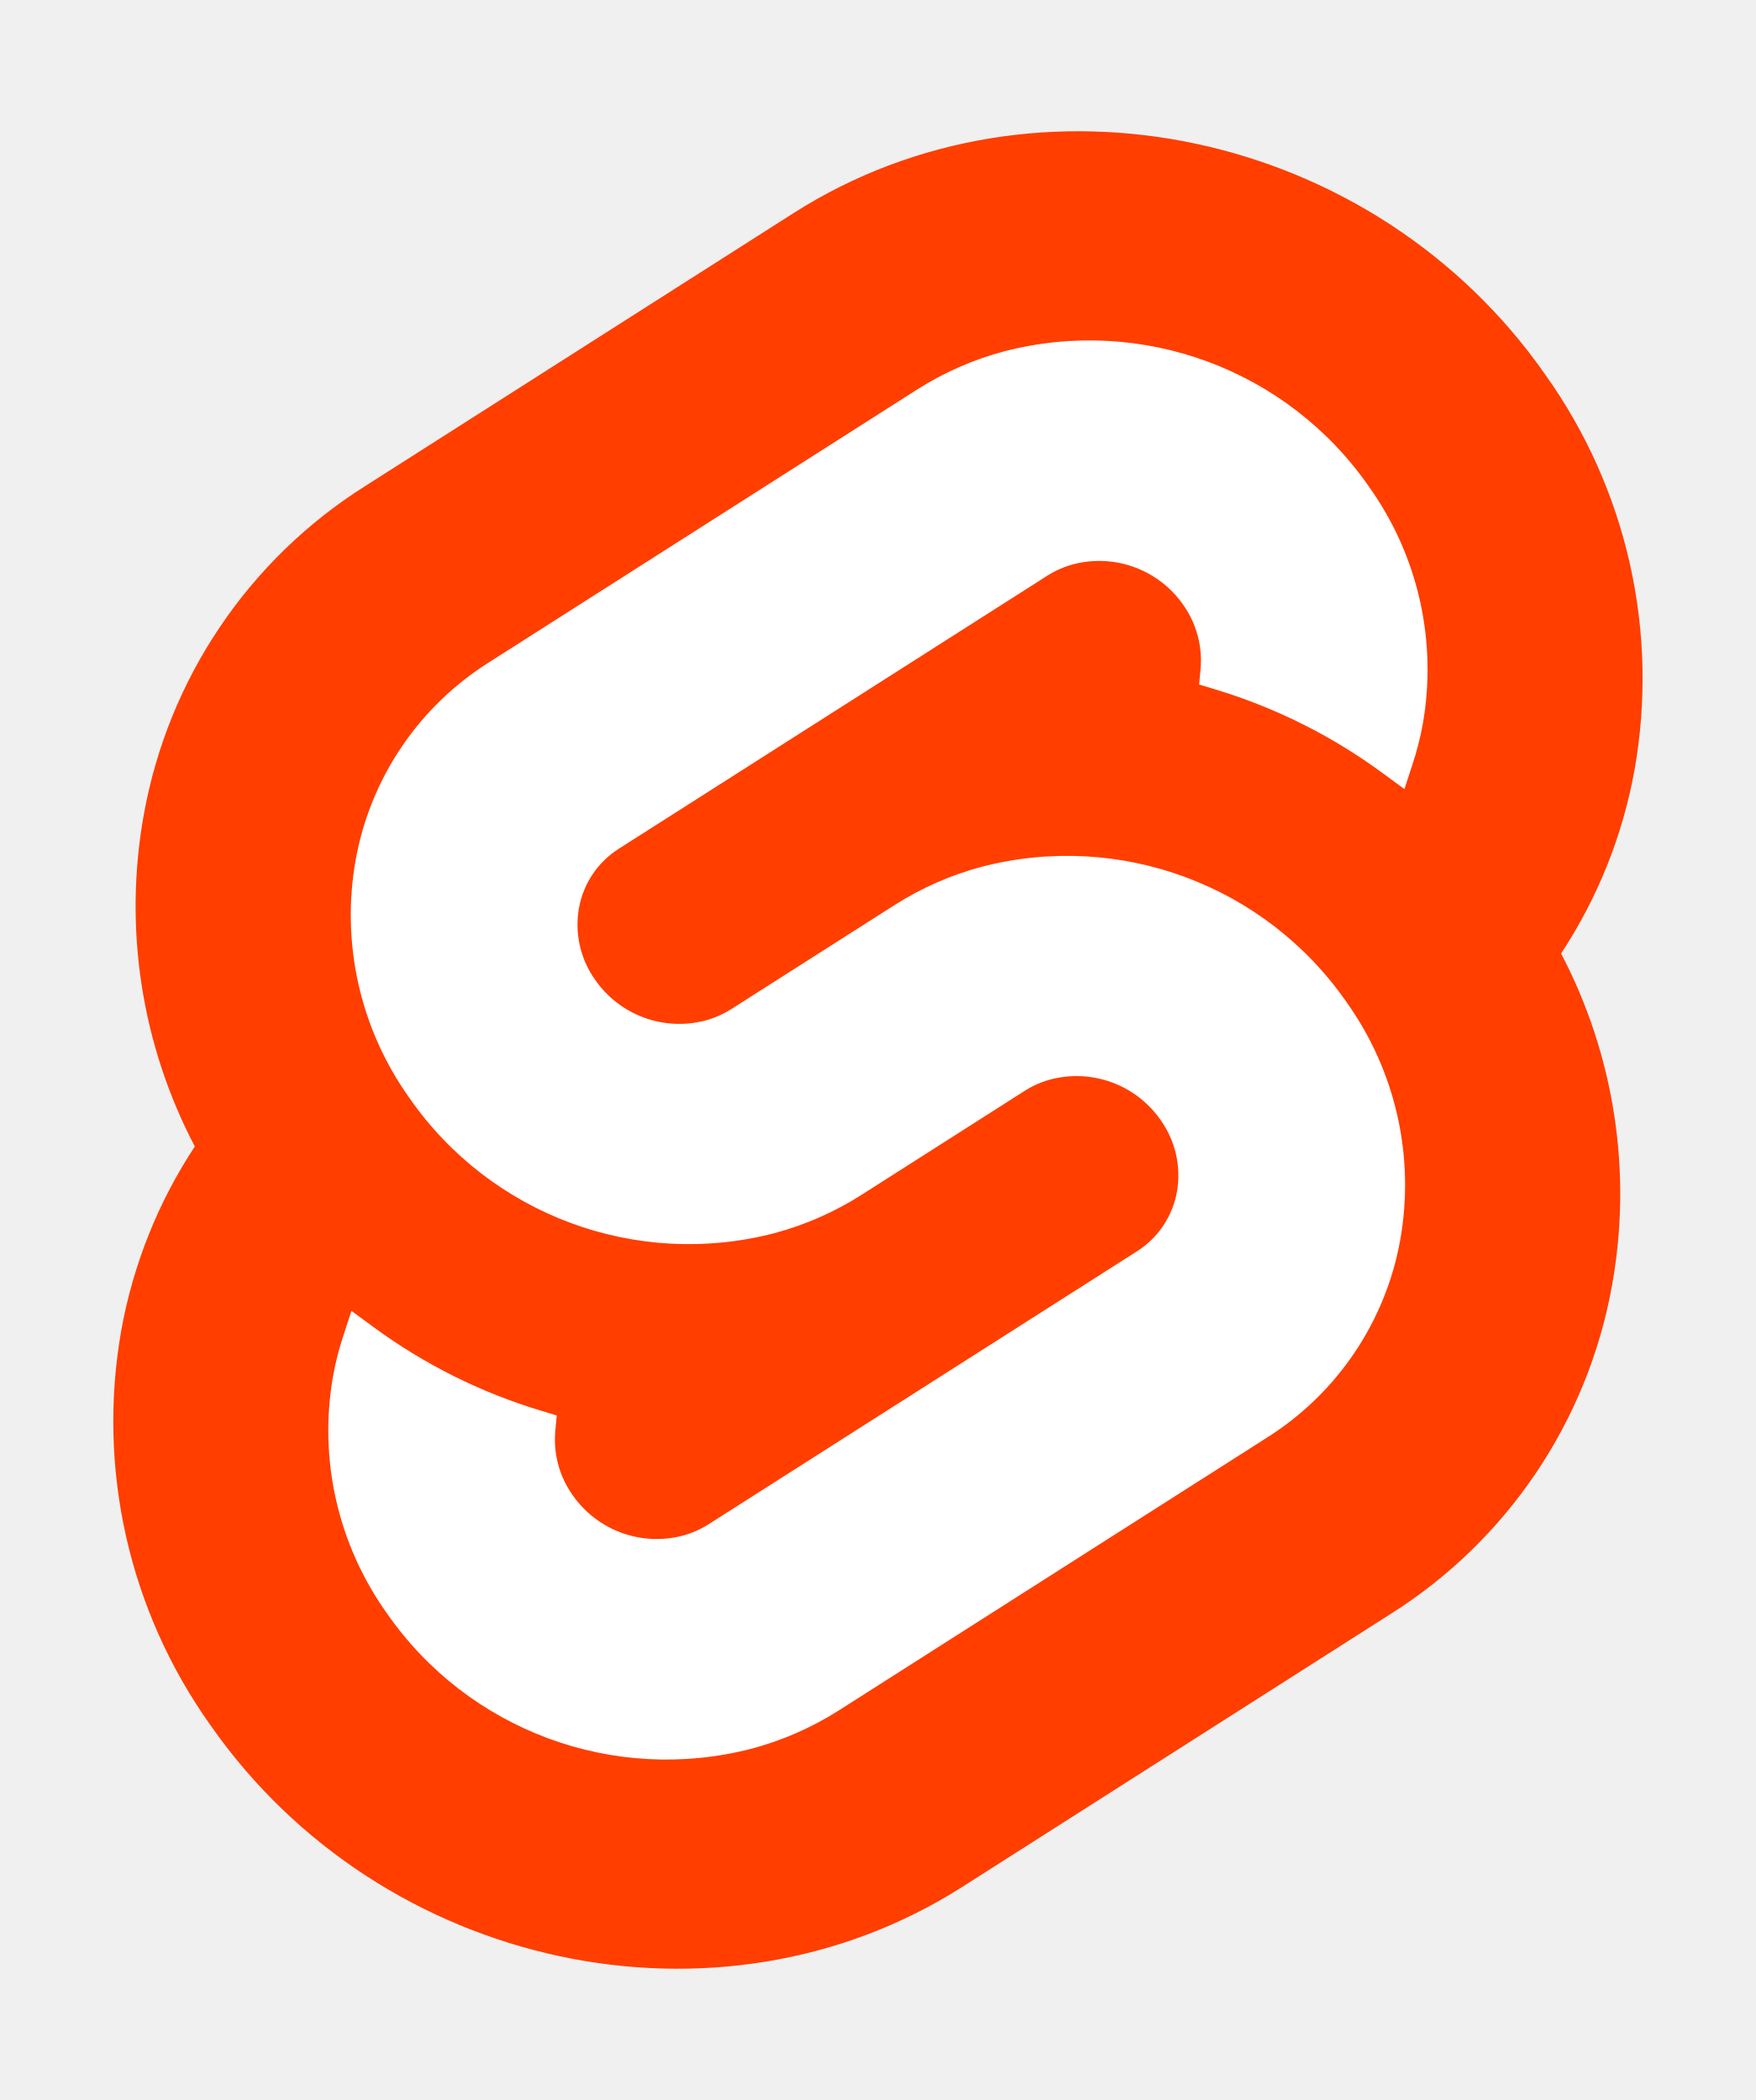
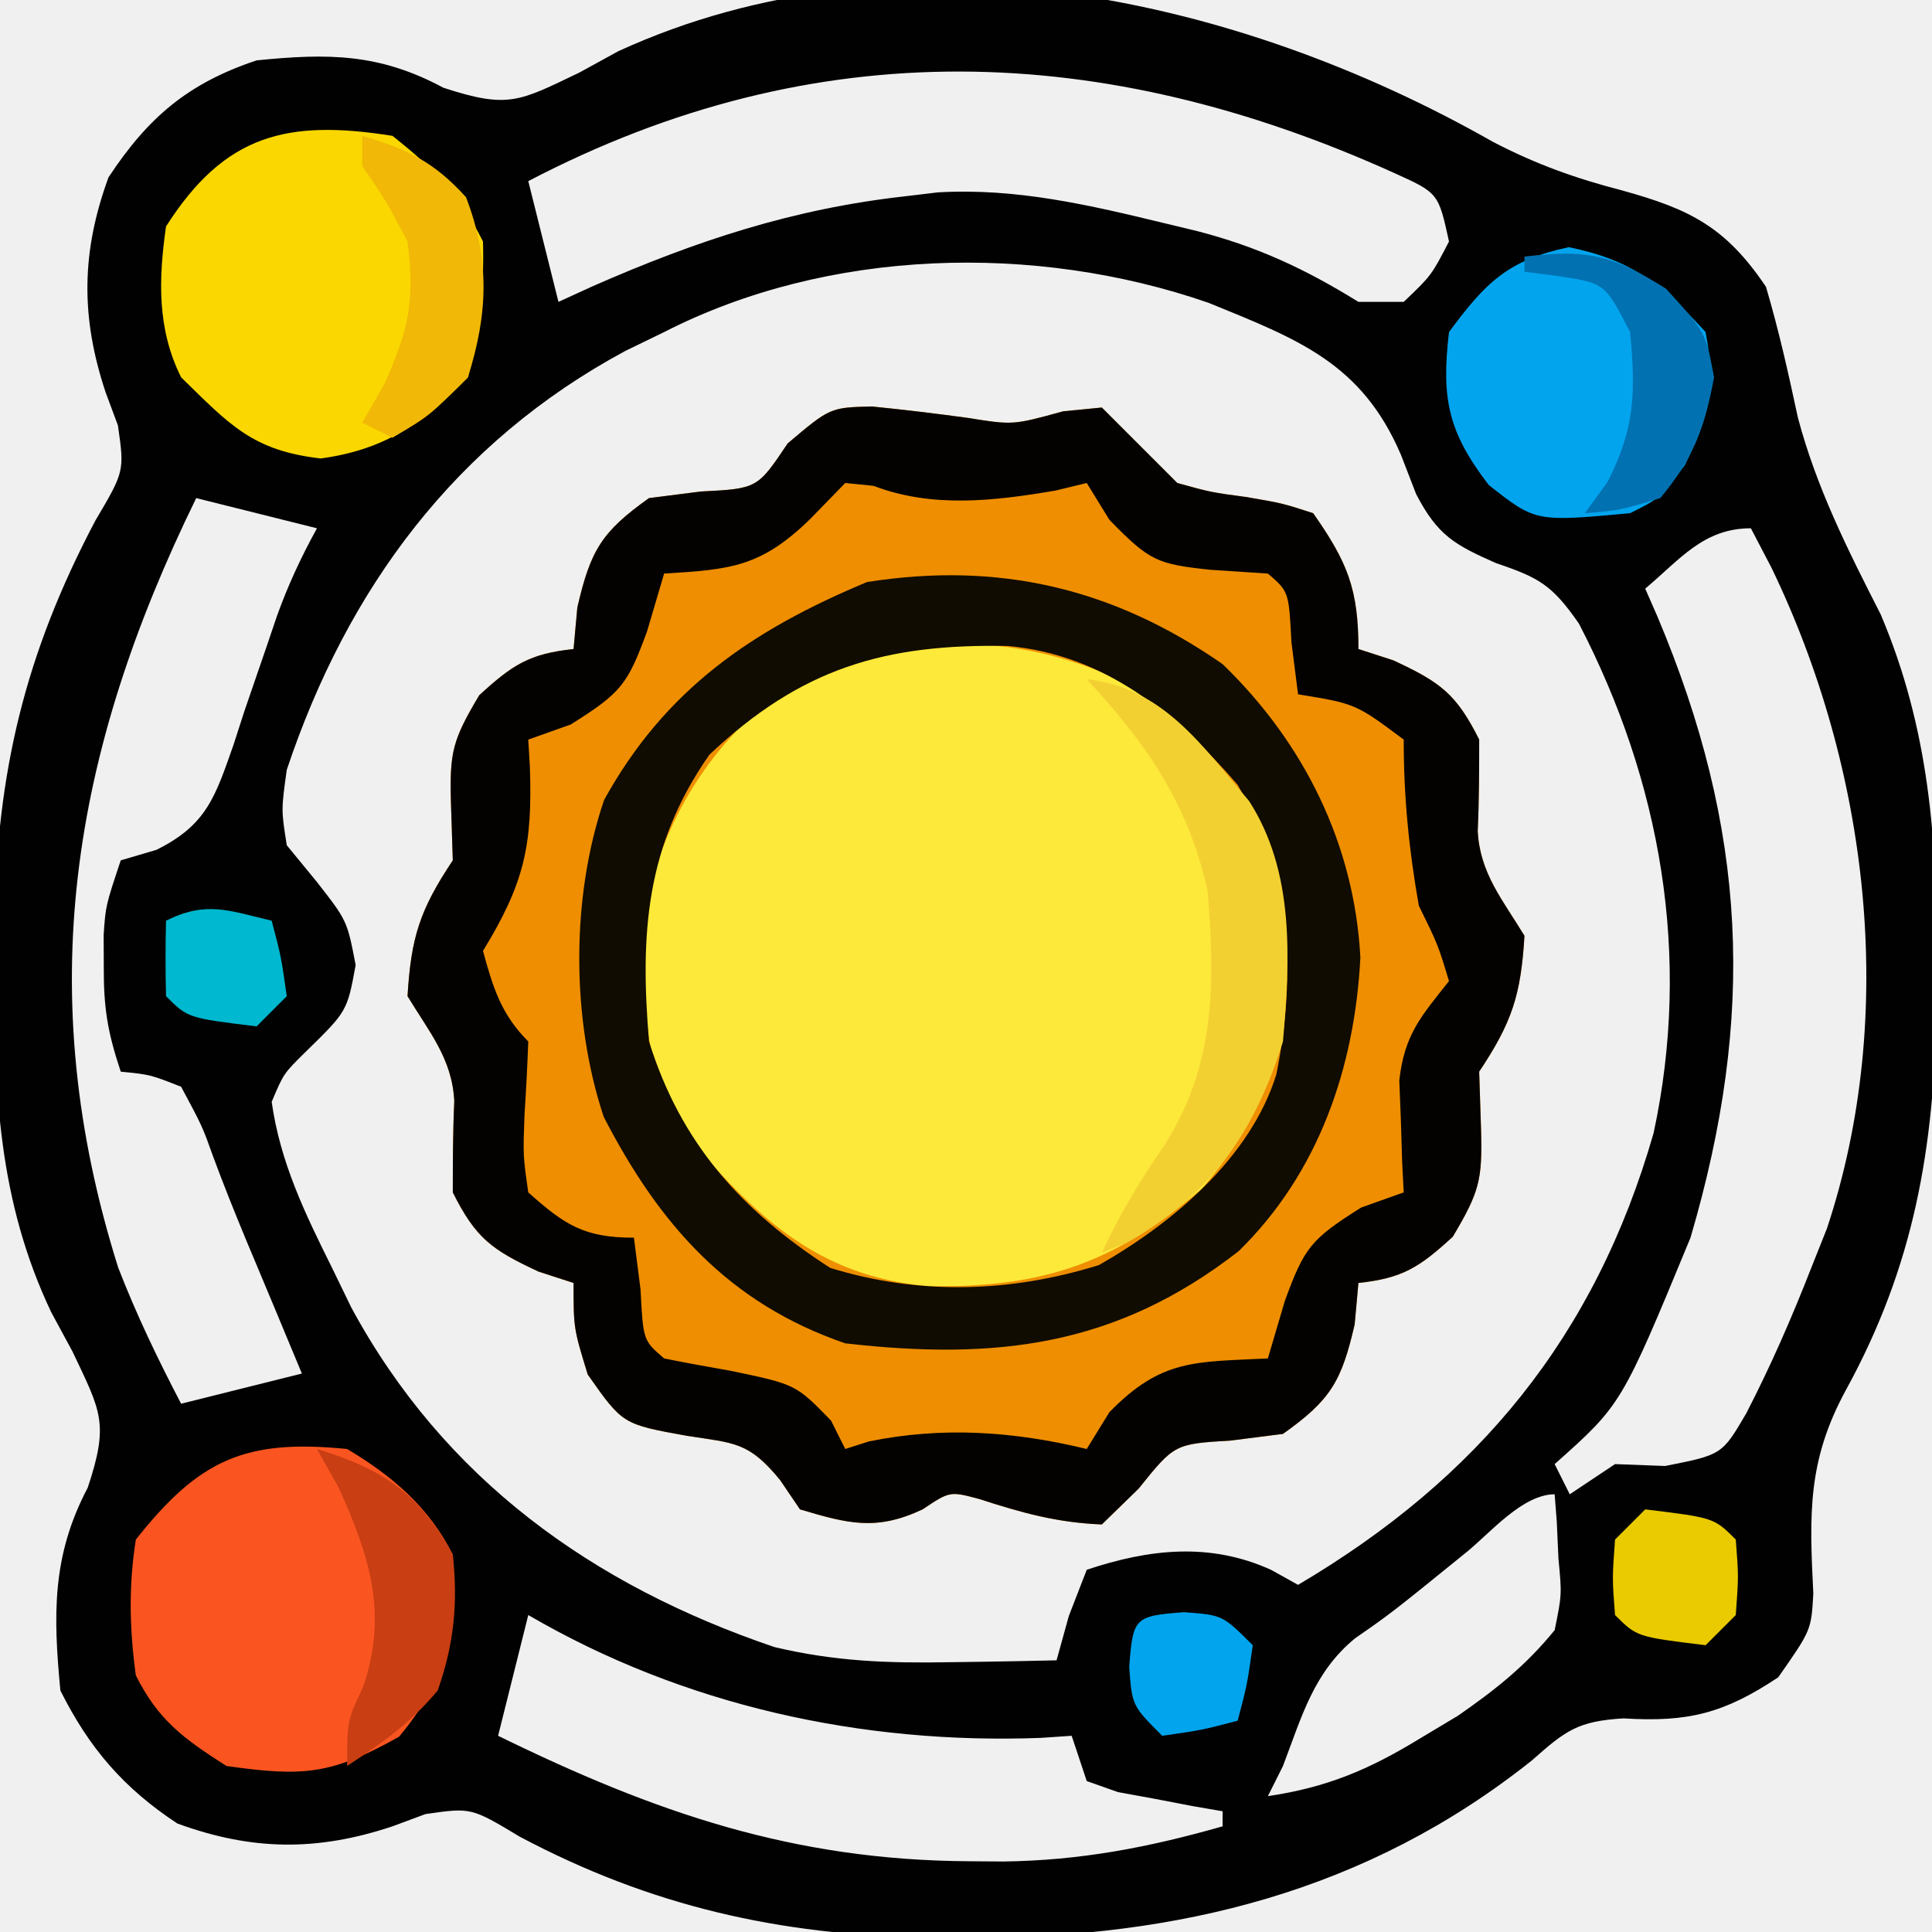
- <svg xmlns="http://www.w3.org/2000/svg" width="107" height="128" viewBox="0 0 107 128">
-   <path d="M94.157 22.819c-10.4-14.885-30.94-19.297-45.792-9.835L22.282 29.608A29.92 29.92 0 0 0 8.764 49.65a31.5 31.5 0 0 0 3.108 20.231 30 30 0 0 0-4.477 11.183 31.9 31.9 0 0 0 5.448 24.116c10.402 14.887 30.942 19.297 45.791 9.835l26.083-16.624A29.92 29.92 0 0 0 98.235 78.35a31.53 31.53 0 0 0-3.105-20.232 30 30 0 0 0 4.474-11.182 31.88 31.88 0 0 0-5.447-24.116" style="fill:#ff3e00" />
-   <path d="M45.817 106.582a20.72 20.72 0 0 1-22.237-8.243 19.17 19.17 0 0 1-3.277-14.503 18 18 0 0 1 .624-2.435l.49-1.498 1.337.981a33.6 33.6 0 0 0 10.203 5.098l.97.294-.09.968a5.85 5.85 0 0 0 1.052 3.878 6.24 6.24 0 0 0 6.695 2.485 5.8 5.8 0 0 0 1.603-.704L69.27 76.28a5.43 5.43 0 0 0 2.45-3.631 5.8 5.8 0 0 0-.987-4.371 6.24 6.24 0 0 0-6.698-2.487 5.7 5.7 0 0 0-1.6.704l-9.953 6.345a19 19 0 0 1-5.296 2.326 20.72 20.72 0 0 1-22.237-8.243 19.17 19.17 0 0 1-3.277-14.502 17.99 17.99 0 0 1 8.13-12.052l26.081-16.623a19 19 0 0 1 5.3-2.329 20.72 20.72 0 0 1 22.237 8.243 19.17 19.17 0 0 1 3.277 14.503 18 18 0 0 1-.624 2.435l-.49 1.498-1.337-.98a33.6 33.6 0 0 0-10.203-5.1l-.97-.294.09-.968a5.86 5.86 0 0 0-1.052-3.878 6.24 6.24 0 0 0-6.696-2.485 5.8 5.8 0 0 0-1.602.704L37.73 51.72a5.42 5.42 0 0 0-2.449 3.63 5.79 5.79 0 0 0 .986 4.372 6.24 6.24 0 0 0 6.698 2.486 5.8 5.8 0 0 0 1.602-.704l9.952-6.342a19 19 0 0 1 5.295-2.328 20.72 20.72 0 0 1 22.237 8.242 19.17 19.17 0 0 1 3.277 14.503 18 18 0 0 1-8.13 12.053l-26.081 16.622a19 19 0 0 1-5.3 2.328" style="fill:#fff" />
+ <svg xmlns="http://www.w3.org/2000/svg" version="1.1" width="128" height="128">
+   <path d="M0 0 C2.876 1.491 5.459 2.413 8.582 3.223 C13.036 4.457 15.408 5.627 18.082 9.598 C18.931 12.468 19.573 15.347 20.199 18.273 C21.434 22.924 23.5 27.022 25.68 31.297 C28.892 38.858 29.443 46.263 29.395 54.41 C29.387 55.864 29.387 55.864 29.38 57.347 C29.227 66.677 27.904 74.422 23.395 82.66 C20.82 87.369 20.958 90.911 21.219 96.172 C21.082 98.598 21.082 98.598 18.895 101.723 C15.306 104.115 12.912 104.712 8.645 104.445 C5.623 104.625 4.811 105.247 2.582 107.223 C-8.359 115.951 -20.911 118.997 -34.605 118.973 C-35.568 118.971 -36.53 118.969 -37.522 118.968 C-47.286 118.801 -55.784 116.899 -64.48 112.285 C-67.703 110.348 -67.703 110.348 -70.73 110.785 C-71.813 111.187 -71.813 111.187 -72.918 111.598 C-77.947 113.274 -82.258 113.204 -87.168 111.41 C-90.736 109.059 -93.01 106.413 -94.918 102.598 C-95.395 97.577 -95.487 93.678 -93.105 89.16 C-91.678 84.877 -92.237 84.114 -94.105 80.16 C-94.573 79.295 -95.041 78.43 -95.523 77.539 C-99.032 70.139 -99.306 62.972 -99.293 54.91 C-99.291 53.847 -99.29 52.783 -99.288 51.688 C-99.133 41.758 -97.262 33.924 -92.605 25.098 C-90.671 21.821 -90.671 21.821 -91.105 18.785 C-91.374 18.063 -91.642 17.341 -91.918 16.598 C-93.594 11.569 -93.524 7.257 -91.73 2.348 C-89.104 -1.638 -86.449 -3.892 -81.918 -5.402 C-77.184 -5.879 -73.796 -5.874 -69.543 -3.59 C-65.219 -2.173 -64.509 -2.695 -60.543 -4.59 C-59.69 -5.058 -58.836 -5.526 -57.957 -6.008 C-39.265 -14.585 -16.962 -9.661 0 0 Z M-63.918 2.598 C-63.258 5.238 -62.598 7.878 -61.918 10.598 C-61.179 10.26 -60.441 9.922 -59.68 9.574 C-52.801 6.55 -46.395 4.43 -38.918 3.598 C-38.217 3.514 -37.515 3.43 -36.793 3.344 C-31.57 3.037 -26.711 4.189 -21.668 5.41 C-20.982 5.575 -20.296 5.74 -19.589 5.911 C-15.567 6.955 -12.431 8.424 -8.918 10.598 C-7.928 10.598 -6.938 10.598 -5.918 10.598 C-4.085 8.848 -4.085 8.848 -2.918 6.598 C-3.623 3.383 -3.623 3.383 -6.543 2.062 C-25.737 -6.623 -44.855 -7.362 -63.918 2.598 Z M-54.918 12.598 C-55.766 13.01 -56.614 13.423 -57.488 13.848 C-68.727 19.897 -75.897 29.568 -79.918 41.598 C-80.289 44.256 -80.289 44.256 -79.918 46.598 C-78.928 47.804 -78.928 47.804 -77.918 49.035 C-75.918 51.598 -75.918 51.598 -75.355 54.535 C-75.918 57.598 -75.918 57.598 -78.668 60.285 C-80.128 61.722 -80.128 61.722 -80.918 63.598 C-80.354 67.611 -78.712 70.99 -76.918 74.598 C-76.499 75.461 -76.08 76.325 -75.648 77.215 C-69.505 88.582 -59.67 95.628 -47.613 99.719 C-43.601 100.673 -40.098 100.796 -35.98 100.723 C-35.297 100.714 -34.613 100.705 -33.908 100.695 C-32.245 100.672 -30.581 100.636 -28.918 100.598 C-28.65 99.628 -28.382 98.659 -28.105 97.66 C-27.714 96.65 -27.322 95.639 -26.918 94.598 C-22.779 93.218 -18.751 92.763 -14.695 94.609 C-14.109 94.936 -13.522 95.262 -12.918 95.598 C-0.982 88.552 6.76 79.171 10.638 65.662 C13.163 53.93 11.12 42.38 5.688 31.91 C3.926 29.372 3.062 28.871 0.207 27.91 C-2.566 26.686 -3.677 26.061 -5.094 23.336 C-5.428 22.474 -5.761 21.611 -6.105 20.723 C-8.716 14.629 -12.934 13.074 -18.859 10.656 C-30.361 6.676 -44.045 7.04 -54.918 12.598 Z M-85.918 23.598 C-94.197 40.517 -96.817 56.401 -91.086 74.582 C-89.878 77.7 -88.466 80.635 -86.918 83.598 C-84.278 82.938 -81.638 82.278 -78.918 81.598 C-80.147 78.64 -81.379 75.683 -82.621 72.73 C-83.369 70.924 -84.098 69.11 -84.777 67.277 C-85.515 65.214 -85.515 65.214 -86.918 62.598 C-88.968 61.792 -88.968 61.792 -90.918 61.598 C-91.81 58.921 -92.053 57.344 -92.043 54.598 C-92.046 53.917 -92.048 53.236 -92.051 52.535 C-91.918 50.598 -91.918 50.598 -90.918 47.598 C-89.748 47.253 -89.748 47.253 -88.555 46.902 C-85.207 45.246 -84.652 43.361 -83.443 39.93 C-83.208 39.201 -82.973 38.473 -82.73 37.723 C-82.239 36.287 -81.745 34.852 -81.25 33.418 C-81.024 32.751 -80.798 32.083 -80.565 31.396 C-79.837 29.372 -78.958 27.48 -77.918 25.598 C-80.558 24.938 -83.198 24.278 -85.918 23.598 Z M10.082 29.598 C10.348 30.204 10.613 30.809 10.887 31.434 C16.84 45.557 17.421 57.844 13.082 72.598 C8.515 83.653 8.515 83.653 4.082 87.598 C4.412 88.258 4.742 88.918 5.082 89.598 C6.072 88.938 7.062 88.278 8.082 87.598 C9.175 87.639 10.268 87.68 11.395 87.723 C15.167 86.979 15.167 86.979 16.766 84.254 C18.401 81.089 19.785 77.915 21.082 74.598 C21.425 73.737 21.768 72.875 22.121 71.988 C26.85 57.757 24.875 41.527 18.445 28.207 C17.995 27.346 17.546 26.485 17.082 25.598 C13.949 25.598 12.402 27.644 10.082 29.598 Z M-1.73 93.41 C-6.754 97.484 -6.754 97.484 -9.137 99.137 C-11.892 101.396 -12.67 104.329 -13.918 107.598 C-14.248 108.258 -14.578 108.918 -14.918 109.598 C-11.002 109.016 -8.227 107.844 -4.855 105.785 C-3.601 105.033 -3.601 105.033 -2.32 104.266 C0.174 102.534 2.162 100.957 4.082 98.598 C4.561 96.242 4.561 96.242 4.332 93.848 C4.278 92.649 4.278 92.649 4.223 91.426 C4.176 90.823 4.13 90.219 4.082 89.598 C1.961 89.598 -0.199 92.165 -1.73 93.41 Z M-63.918 97.598 C-64.578 100.238 -65.238 102.878 -65.918 105.598 C-55.488 110.702 -46.378 113.838 -34.73 113.91 C-33.982 113.916 -33.234 113.921 -32.463 113.927 C-27.332 113.861 -22.853 113.001 -17.918 111.598 C-17.918 111.268 -17.918 110.938 -17.918 110.598 C-18.556 110.488 -19.194 110.379 -19.852 110.266 C-21.091 110.028 -21.091 110.028 -22.355 109.785 C-23.591 109.559 -23.591 109.559 -24.852 109.328 C-25.874 108.967 -25.874 108.967 -26.918 108.598 C-27.413 107.113 -27.413 107.113 -27.918 105.598 C-28.599 105.644 -29.279 105.69 -29.98 105.738 C-41.821 106.179 -53.632 103.598 -63.918 97.598 Z " fill="#000100" transform="translate(98.91797,9.402344)" />
+   <path d="M0 0 C2.124 0.214 4.244 0.468 6.359 0.758 C9.346 1.236 9.346 1.236 12.672 0.32 C13.518 0.238 14.363 0.155 15.234 0.07 C16.901 1.737 18.568 3.404 20.234 5.07 C22.46 5.686 22.46 5.686 24.859 6.008 C27.207 6.414 27.207 6.414 29.234 7.07 C31.517 10.322 32.234 12.113 32.234 16.07 C32.998 16.318 33.761 16.565 34.547 16.82 C37.644 18.261 38.709 19.021 40.234 22.07 C40.234 24.088 40.23 26.106 40.137 28.121 C40.277 30.928 41.801 32.701 43.234 35.07 C43 38.974 42.421 40.79 40.234 44.07 C40.276 45.349 40.317 46.628 40.359 47.945 C40.444 51.231 40.262 52.025 38.484 55.008 C36.277 57.031 35.166 57.756 32.234 58.07 C32.152 58.978 32.069 59.885 31.984 60.82 C31.11 64.607 30.385 65.832 27.234 68.07 C25.533 68.287 25.533 68.287 23.797 68.508 C20.05 68.736 20.05 68.736 17.672 71.695 C16.465 72.871 16.465 72.871 15.234 74.07 C12.245 73.948 9.935 73.297 7.109 72.383 C5.165 71.863 5.165 71.863 3.359 73.07 C0.294 74.513 -1.568 74.023 -4.766 73.07 C-5.199 72.431 -5.632 71.792 -6.078 71.133 C-8.166 68.582 -9.09 68.691 -12.266 68.195 C-16.514 67.429 -16.514 67.429 -18.828 64.133 C-19.766 61.07 -19.766 61.07 -19.766 58.07 C-20.529 57.823 -21.292 57.575 -22.078 57.32 C-25.175 55.88 -26.241 55.12 -27.766 52.07 C-27.766 50.053 -27.761 48.035 -27.668 46.02 C-27.809 43.212 -29.332 41.439 -30.766 39.07 C-30.531 35.166 -29.952 33.35 -27.766 30.07 C-27.828 28.152 -27.828 28.152 -27.891 26.195 C-27.975 22.909 -27.793 22.116 -26.016 19.133 C-23.808 17.109 -22.697 16.384 -19.766 16.07 C-19.683 15.163 -19.601 14.255 -19.516 13.32 C-18.642 9.533 -17.916 8.309 -14.766 6.07 C-13.631 5.926 -12.497 5.782 -11.328 5.633 C-7.588 5.443 -7.588 5.443 -5.578 2.445 C-2.766 0.07 -2.766 0.07 0 0 Z " fill="#EF8E00" transform="translate(57.76562,26.92969)" />
+   <path d="M0 0 C5.133 4.55 8.6 8.409 9.203 15.332 C9.336 22.349 8.356 27.272 3.625 32.75 C-2.176 37.722 -6.904 39.313 -14.434 39.215 C-21.965 38.584 -26.099 34.42 -30.75 28.938 C-33.797 24.214 -33.469 18.423 -33 13 C-31.508 7.293 -28.322 2.625 -23.5 -0.75 C-15.984 -4.508 -7.254 -4.125 0 0 Z " fill="#FDE939" transform="translate(76,46)" />
+   <path d="M0 0 C2.124 0.214 4.244 0.468 6.359 0.758 C9.346 1.236 9.346 1.236 12.672 0.32 C13.518 0.238 14.363 0.155 15.234 0.07 C16.901 1.737 18.568 3.404 20.234 5.07 C22.46 5.686 22.46 5.686 24.859 6.008 C27.207 6.414 27.207 6.414 29.234 7.07 C31.517 10.322 32.234 12.113 32.234 16.07 C32.998 16.318 33.761 16.565 34.547 16.82 C37.644 18.261 38.709 19.021 40.234 22.07 C40.234 24.088 40.23 26.106 40.137 28.121 C40.277 30.928 41.801 32.701 43.234 35.07 C43 38.974 42.421 40.79 40.234 44.07 C40.276 45.349 40.317 46.628 40.359 47.945 C40.444 51.231 40.262 52.025 38.484 55.008 C36.277 57.031 35.166 57.756 32.234 58.07 C32.152 58.978 32.069 59.885 31.984 60.82 C31.11 64.607 30.385 65.832 27.234 68.07 C25.533 68.287 25.533 68.287 23.797 68.508 C20.05 68.736 20.05 68.736 17.672 71.695 C16.465 72.871 16.465 72.871 15.234 74.07 C12.245 73.948 9.935 73.297 7.109 72.383 C5.165 71.863 5.165 71.863 3.359 73.07 C0.294 74.513 -1.568 74.023 -4.766 73.07 C-5.199 72.431 -5.632 71.792 -6.078 71.133 C-8.166 68.582 -9.09 68.691 -12.266 68.195 C-16.514 67.429 -16.514 67.429 -18.828 64.133 C-19.766 61.07 -19.766 61.07 -19.766 58.07 C-20.529 57.823 -21.292 57.575 -22.078 57.32 C-25.175 55.88 -26.241 55.12 -27.766 52.07 C-27.766 50.053 -27.761 48.035 -27.668 46.02 C-27.809 43.212 -29.332 41.439 -30.766 39.07 C-30.531 35.166 -29.952 33.35 -27.766 30.07 C-27.828 28.152 -27.828 28.152 -27.891 26.195 C-27.975 22.909 -27.793 22.116 -26.016 19.133 C-23.808 17.109 -22.697 16.384 -19.766 16.07 C-19.683 15.163 -19.601 14.255 -19.516 13.32 C-18.642 9.533 -17.916 8.309 -14.766 6.07 C-13.631 5.926 -12.497 5.782 -11.328 5.633 C-7.588 5.443 -7.588 5.443 -5.578 2.445 C-2.766 0.07 -2.766 0.07 0 0 Z M-1.766 5.07 C-2.529 5.854 -3.292 6.638 -4.078 7.445 C-7.326 10.618 -9.323 10.809 -13.766 11.07 C-14.137 12.328 -14.508 13.587 -14.891 14.883 C-16.181 18.405 -16.588 18.959 -19.953 21.07 C-20.881 21.4 -21.809 21.73 -22.766 22.07 C-22.731 22.662 -22.696 23.254 -22.66 23.863 C-22.481 29.084 -23.015 31.569 -25.766 36.07 C-25.103 38.501 -24.565 40.271 -22.766 42.07 C-22.824 43.696 -22.912 45.321 -23.016 46.945 C-23.115 49.629 -23.115 49.629 -22.766 52.07 C-20.327 54.252 -19.034 55.07 -15.766 55.07 C-15.621 56.205 -15.477 57.339 -15.328 58.508 C-15.154 61.878 -15.154 61.878 -13.766 63.07 C-12.311 63.363 -10.852 63.63 -9.391 63.883 C-5.038 64.789 -5.038 64.789 -2.703 67.195 C-2.394 67.814 -2.084 68.433 -1.766 69.07 C-0.992 68.823 -0.992 68.823 -0.203 68.57 C4.688 67.567 9.407 67.9 14.234 69.07 C14.729 68.266 15.224 67.462 15.734 66.633 C19.191 63.089 21.382 63.313 26.234 63.07 C26.606 61.812 26.977 60.554 27.359 59.258 C28.65 55.736 29.057 55.182 32.422 53.07 C33.814 52.575 33.814 52.575 35.234 52.07 C35.182 51.057 35.182 51.057 35.129 50.023 C35.088 48.685 35.088 48.685 35.047 47.32 C35.012 46.439 34.977 45.557 34.941 44.648 C35.287 41.608 36.368 40.423 38.234 38.07 C37.503 35.655 37.503 35.655 36.234 33.07 C35.575 29.311 35.234 25.892 35.234 22.07 C32.047 19.693 32.047 19.693 28.234 19.07 C28.09 17.936 27.946 16.802 27.797 15.633 C27.623 12.263 27.623 12.263 26.234 11.07 C24.976 10.988 23.718 10.905 22.422 10.82 C18.871 10.444 18.392 10.232 15.734 7.508 C15.239 6.703 14.744 5.899 14.234 5.07 C13.554 5.235 12.873 5.4 12.172 5.57 C8.116 6.261 4.012 6.75 0.109 5.258 C-0.509 5.196 -1.128 5.134 -1.766 5.07 Z " fill="#040200" transform="translate(57.76562,26.92969)" />
+   <path d="M0 0 C5.389 5.207 8.732 11.93 9.129 19.441 C8.752 26.737 6.363 33.712 1.066 38.891 C-7.031 45.197 -14.968 46.143 -25 45 C-32.727 42.347 -37.318 37.132 -41 30 C-43.154 23.538 -43.179 15.457 -40.977 9 C-36.922 1.652 -31.172 -2.255 -23.562 -5.438 C-14.859 -6.812 -7.259 -5.053 0 0 Z M-34 6 C-38.201 12.002 -38.608 17.831 -38 25 C-35.901 31.738 -31.892 36.199 -26 40 C-20.089 41.827 -14.048 41.638 -8.188 39.812 C-3.34 37.056 1.853 32.711 3.562 27.18 C4.934 20.345 4.479 14.117 1 8 C-3.087 3.267 -7.806 -0.619 -14.234 -1.203 C-22.366 -1.355 -27.914 0.252 -34 6 Z " fill="#110C01" transform="translate(81,44)" />
+   <path d="M0 0 C2.977 1.773 5.428 3.856 7 7 C7.226 12.007 6.695 15.169 3.438 19.062 C-1.037 21.584 -2.931 21.724 -8 21 C-10.81 19.206 -12.509 17.981 -14 15 C-14.421 11.941 -14.485 9.053 -14 6 C-9.785 0.676 -6.741 -0.674 0 0 Z " fill="#FA5521" transform="translate(23,96)" />
+   <path d="M0 0 C2.756 2.182 4.436 3.872 6 7 C6.084 10.094 5.794 13.007 5 16 C2.03 19.047 -0.529 20.799 -4.75 21.375 C-9.275 20.853 -10.767 19.158 -14 16 C-15.601 12.798 -15.499 9.474 -15 6 C-11.101 -0.109 -6.969 -1.107 0 0 Z " fill="#FAD700" transform="translate(26,9)" />
+   <path d="M0 0 C4.218 0.861 6.177 2.465 9.062 5.625 C9.756 9.325 9.335 11.067 7.688 14.438 C6.062 16.625 6.062 16.625 4.062 17.625 C-2.203 18.205 -2.203 18.205 -5.312 15.75 C-7.994 12.244 -8.458 10.051 -7.938 5.625 C-5.507 2.336 -4.03 0.857 0 0 Z " fill="#02A4EE" transform="translate(103.9375,16.375)" />
+   <path d="M0 0 C5.059 0.562 7.634 4.391 10.75 8.062 C13.8 12.79 13.461 18.572 13 24 C11.127 30.012 8.223 34.17 2.688 37.312 C2.131 37.539 1.574 37.766 1 38 C2.17 35.466 3.472 33.313 5.062 31 C8.529 25.632 8.518 20.257 8 14 C6.706 8.214 3.982 4.305 0 0 Z " fill="#F3D032" transform="translate(72,45)" />
+   <path d="M0 0 C4.413 1.349 6.746 2.925 9 7 C9.351 10.224 9.079 12.939 8 16 C6.157 18.199 4.431 19.397 2 21 C2 18 2 18 3.062 15.75 C4.71 10.916 3.5 7.101 1.438 2.562 C0.963 1.717 0.489 0.871 0 0 Z " fill="#C93E13" transform="translate(21,96)" />
+   <path d="M0 0 C3.02 0.898 4.739 1.713 6.875 4.062 C8.467 8.219 8.338 11.757 7 16 C4.438 18.562 4.438 18.562 2 20 C1.34 19.67 0.68 19.34 0 19 C0.495 18.134 0.99 17.267 1.5 16.375 C3.093 12.792 3.493 10.86 3 7 C1.574 4.289 1.574 4.289 0 2 C0 1.34 0 0.68 0 0 Z " fill="#F1B807" transform="translate(24,9)" />
+   <path d="M0 0 C4.145 -0.493 5.78 -0.139 9.375 2.125 C12 5 12 5 12.562 8 C11.929 11.379 11.197 13.348 9 16 C6.312 16.812 6.312 16.812 4 17 C4.742 15.979 4.742 15.979 5.5 14.938 C7.334 11.345 7.369 8.987 7 5 C5.33 1.776 5.33 1.776 2.375 1.312 C1.591 1.209 0.807 1.106 0 1 C0 0.67 0 0.34 0 0 Z " fill="#0271B1" transform="translate(101,17)" />
+   <path d="M0 0 C4.556 0.556 4.556 0.556 6 2 C6.188 4.438 6.188 4.438 6 7 C5.34 7.66 4.68 8.32 4 9 C-0.556 8.444 -0.556 8.444 -2 7 C-2.188 4.562 -2.188 4.562 -2 2 C-1.34 1.34 -0.68 0.68 0 0 Z " fill="#EACA00" transform="translate(109,100)" />
+   <path d="M0 0 C2.562 0.188 2.562 0.188 4.562 2.188 C4.188 4.812 4.188 4.812 3.562 7.188 C1.188 7.812 1.188 7.812 -1.438 8.188 C-3.438 6.188 -3.438 6.188 -3.625 3.625 C-3.373 0.348 -3.277 0.252 0 0 Z " fill="#01A4ED" transform="translate(78.4375,106.8125)" />
+   <path d="M0 0 C0.625 2.375 0.625 2.375 1 5 C0.34 5.66 -0.32 6.32 -1 7 C-5.556 6.444 -5.556 6.444 -7 5 C-7.041 3.334 -7.043 1.666 -7 0 C-4.333 -1.333 -2.833 -0.671 0 0 Z " fill="#00B8CF" transform="translate(18,61)" />
</svg>
